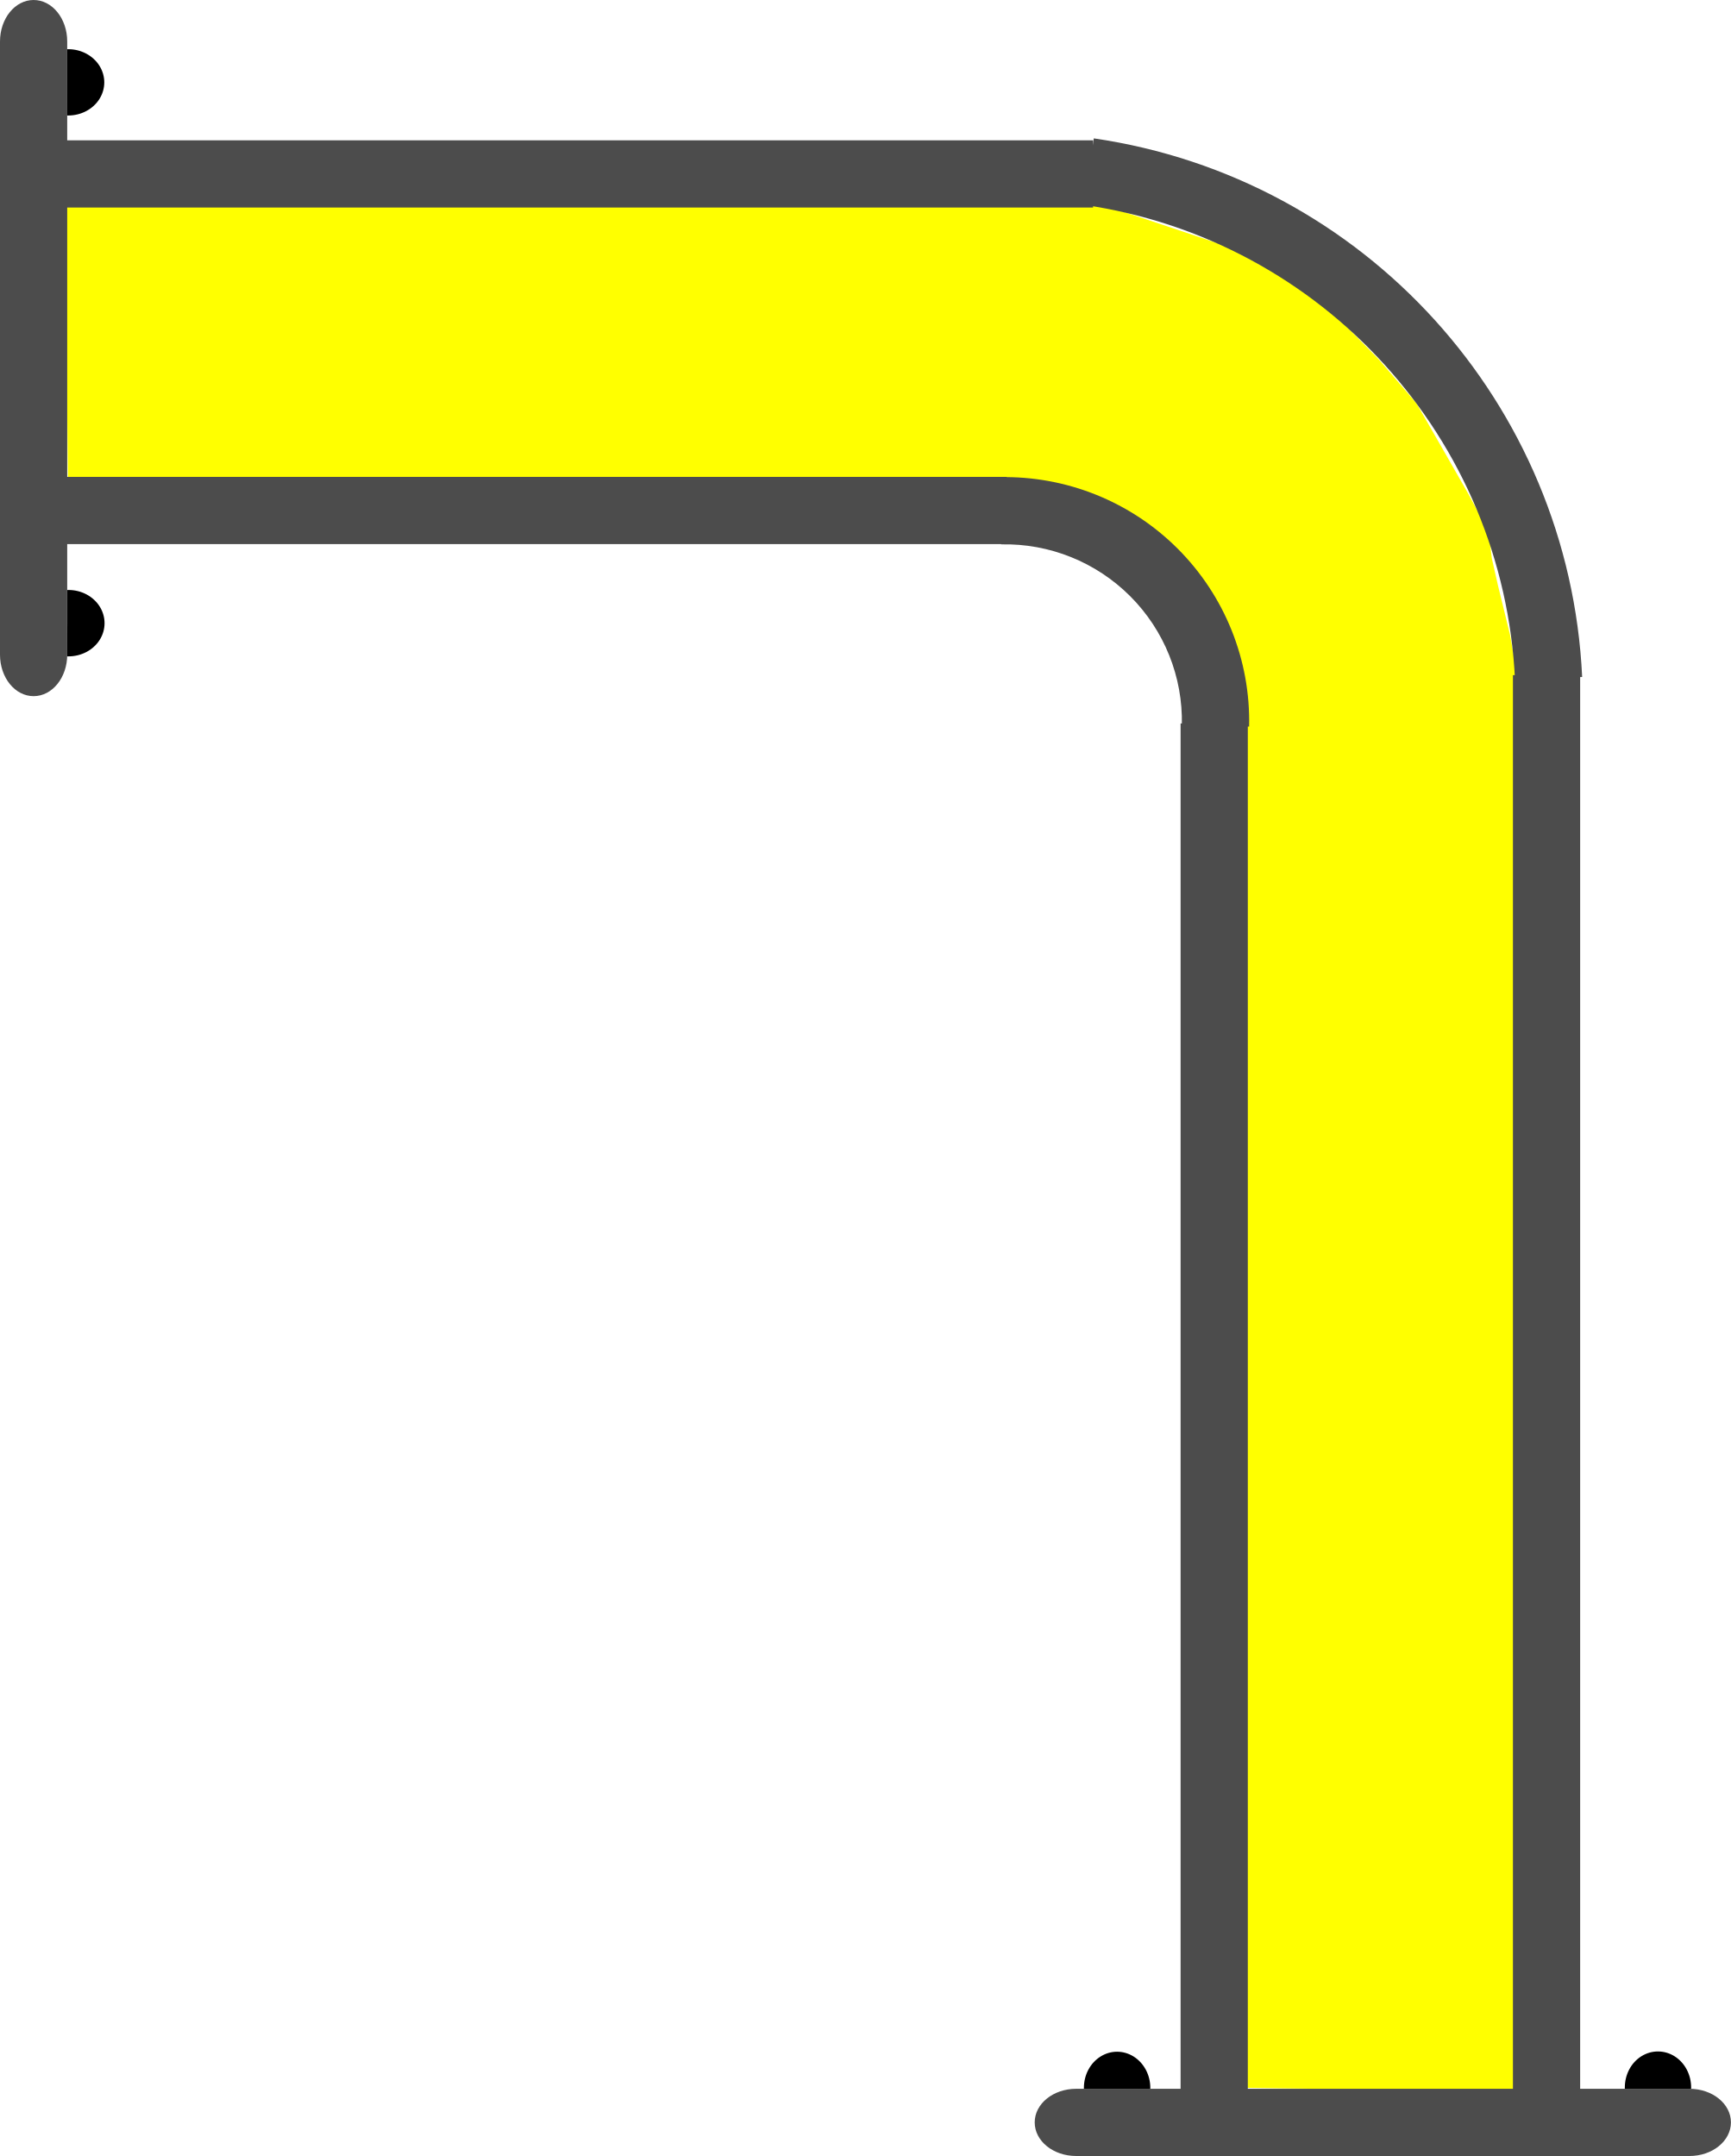
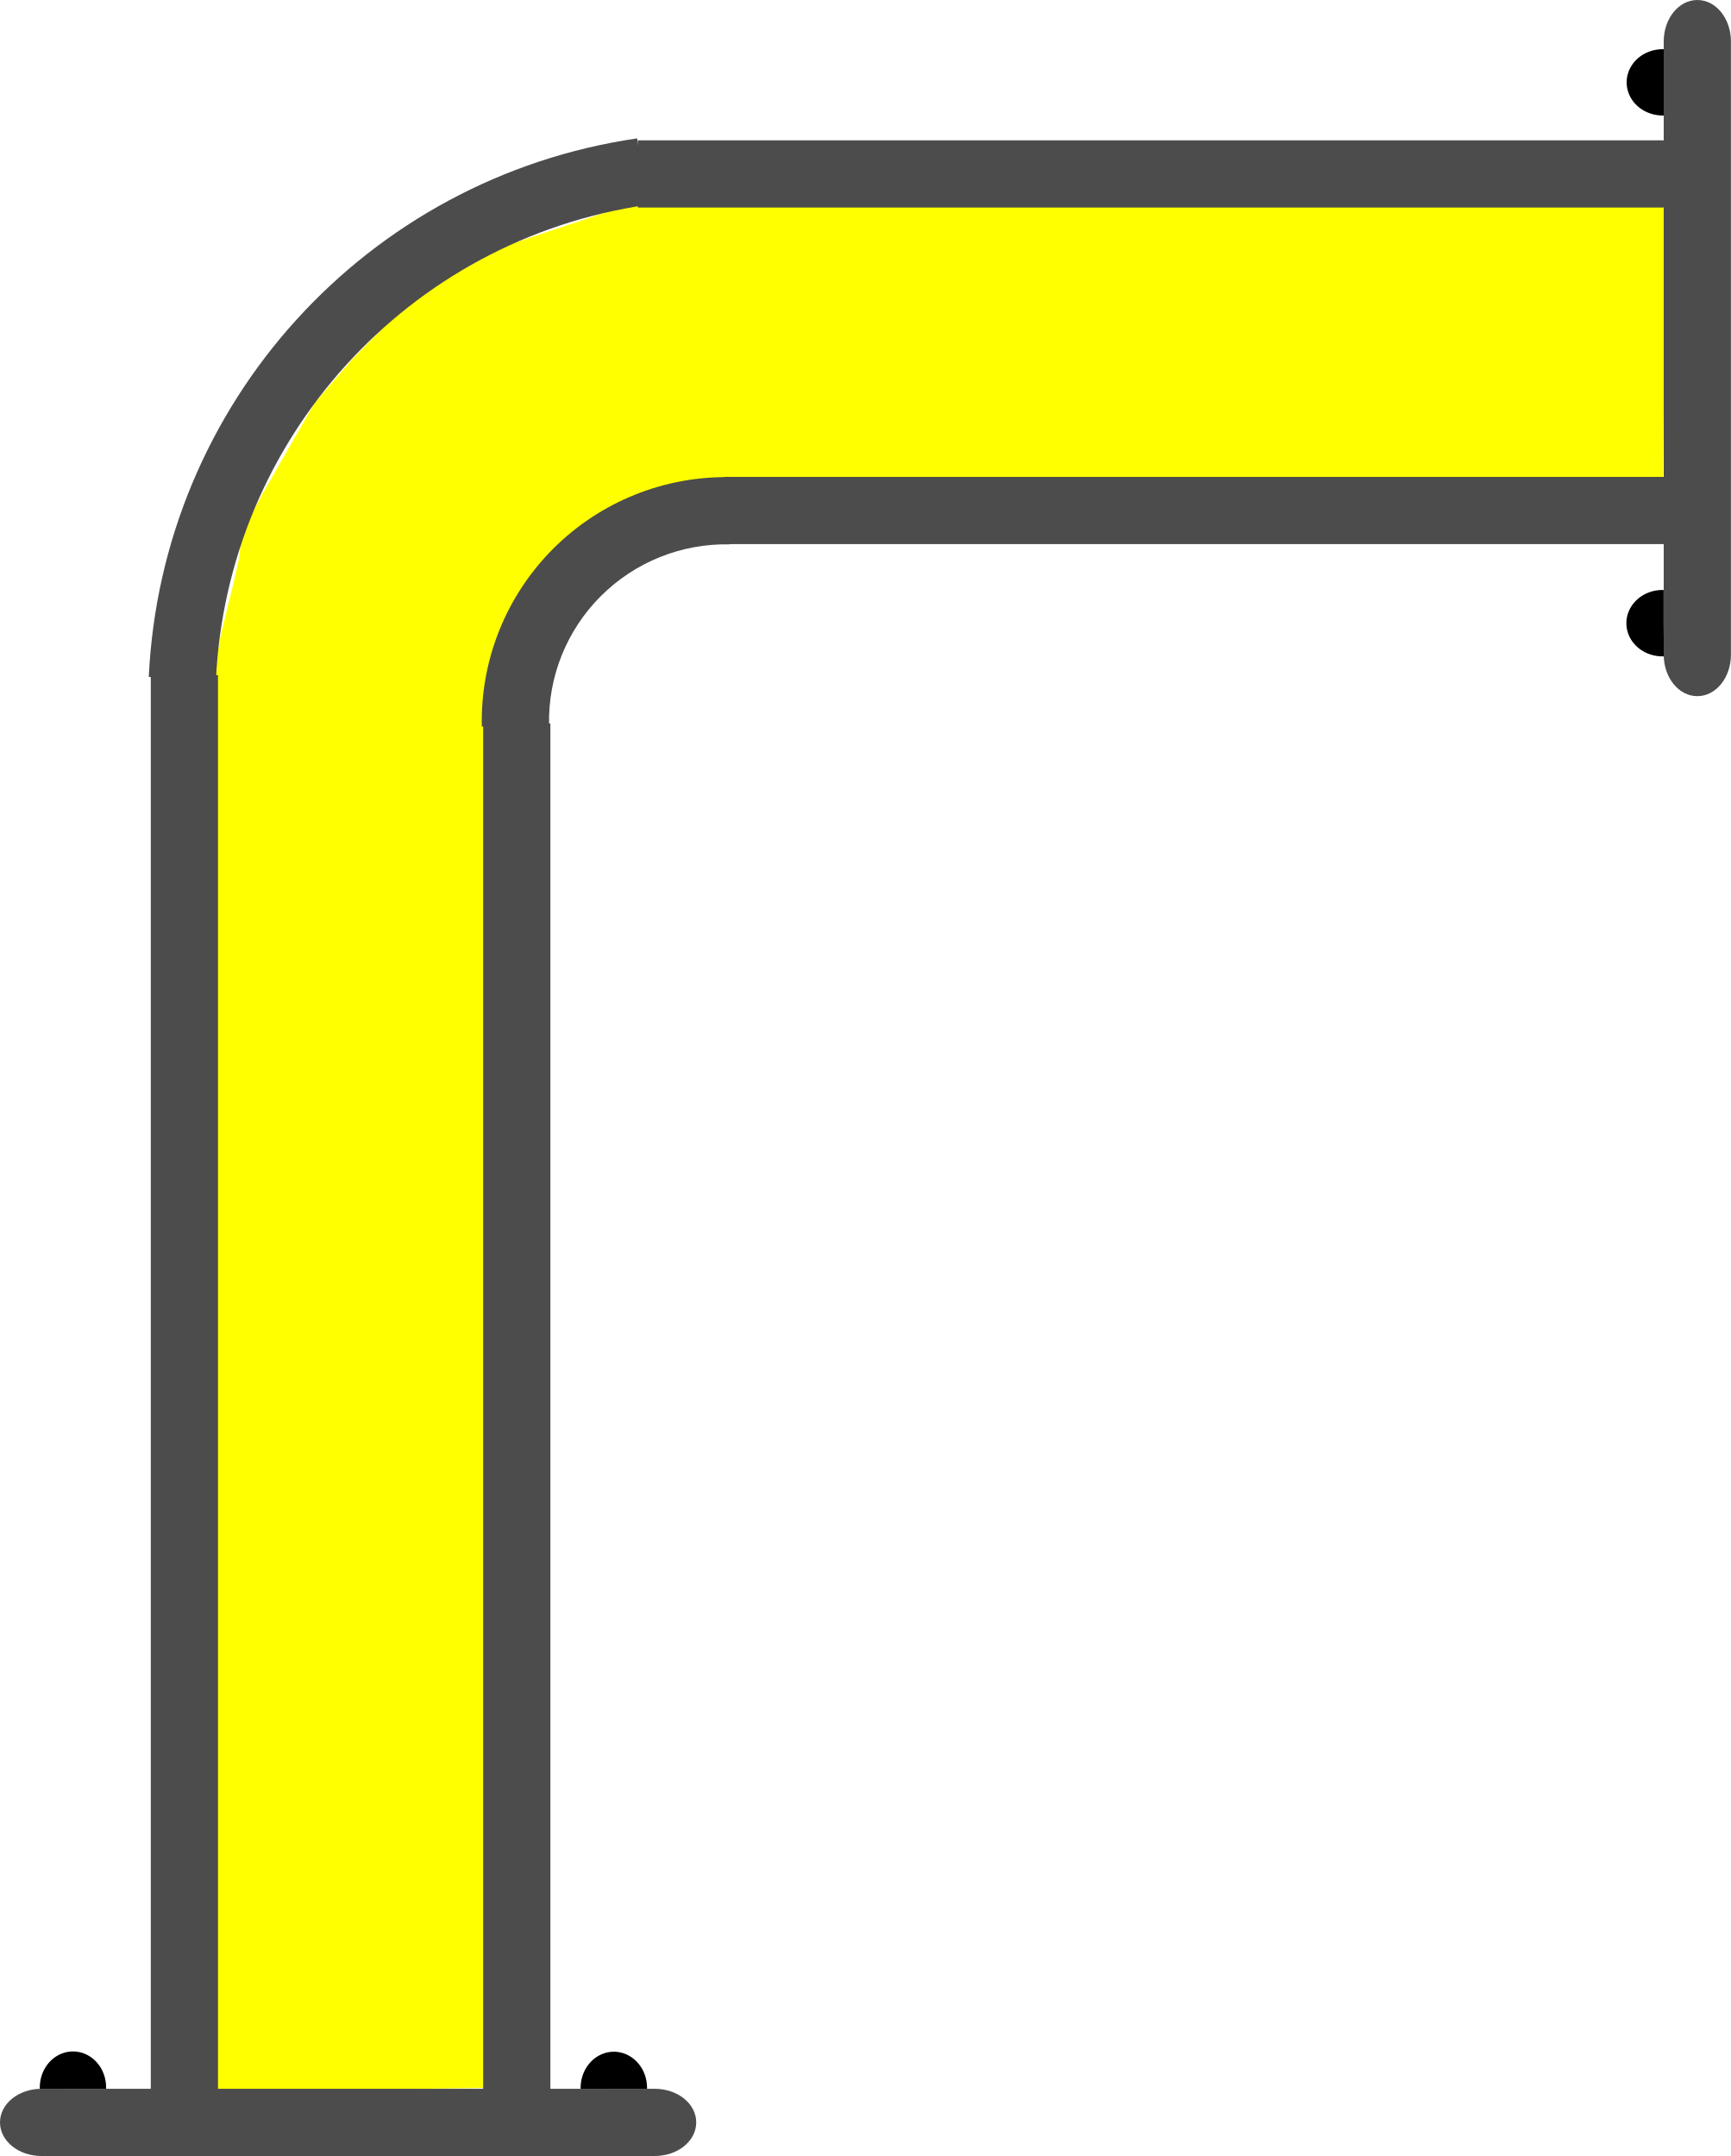
<svg xmlns="http://www.w3.org/2000/svg" width="38.63" height="48.121" xml:lang="fr" viewBox="0 0 38.63 48.121" preserveAspectRatio="xMidYMid" version="1.1" id="svg1">
  <defs id="defs1" />
-   <path id="use1" style="display:inline;fill:#ffff00;stroke-width:0.747;stroke-linejoin:round;paint-order:stroke fill markers" d="m 24.509,4.538 2.862,0.956 2.008,1.106 1.389,1.418 0.843,0.983 0.602,1.048 0.565,0.989 0.445,0.823 0.07,0.597 0.136,0.601 0.275,1.125 0.196,1.118 -0.05,31.408 -3.03,-0.068 -3.006,-0.041 -0.175,-31.361 -2.858,-4.017 -8.297,-0.56 L 1.518,10.806 1.447,4.562 Z" />
-   <path id="use2" style="display:inline;fill:#4c4c4c;stroke-width:0.231;stroke-linejoin:round;paint-order:stroke fill markers" d="M 24.395,3.132 V 4.632 H 1.431 V 3.132 Z" />
-   <path id="use3" style="display:inline;fill:#4c4c4c;stroke-width:0.221;stroke-linejoin:round;paint-order:stroke fill markers" d="m 22.468,10.644 v 1.5 H 1.469 v -1.5 z" />
-   <path id="rect1-5-2-6" style="display:inline;fill:#4c4c4c;stroke-width:0.266;stroke-linejoin:round;paint-order:stroke fill markers" d="M 27.848,46.711 H 26.348 V 16.147 h 1.5 z" />
-   <path id="use2-3" style="display:inline;fill:#4c4c4c;stroke-width:0.271;stroke-linejoin:round;paint-order:stroke fill markers" d="M 35.265,46.711 H 33.765 V 15.069 h 1.5 z" />
-   <path style="color:#000000;display:inline;fill:#4c4c4c;-inkscape-stroke:none;paint-order:stroke fill markers" d="m 27.877,16.217 c 0.034,-1.485 -0.543,-2.92 -1.594,-3.971 -1.051,-1.051 -2.486,-1.628 -3.973,-1.596 l 0.033,1.5 c 1.078,-0.024 2.117,0.395 2.879,1.156 0.762,0.762 1.179,1.801 1.154,2.877 z" id="path10" />
-   <g id="path3-1" transform="rotate(-90)" style="display:inline">
+   <path id="use1" style="display:inline;fill:#ffff00;stroke-width:0.747;stroke-linejoin:round;paint-order:stroke fill markers" d="M 14.121,4.538 11.259,5.494 9.251,6.6 7.862,8.018 7.018,9.001 6.416,10.049 l -0.565,0.989 -0.445,0.823 -0.07,0.597 -0.136,0.601 -0.275,1.125 -0.196,1.118 0.05,31.408 3.03,-0.068 3.006,-0.041 0.175,-31.361 2.858,-4.017 8.297,-0.56 14.966,0.144 0.071,-6.245 z" />
+   <path id="use2" style="display:inline;fill:#4c4c4c;stroke-width:0.231;stroke-linejoin:round;paint-order:stroke fill markers" d="M 14.235,3.132 V 4.632 H 37.199 V 3.132 Z" />
+   <path id="use3" style="display:inline;fill:#4c4c4c;stroke-width:0.221;stroke-linejoin:round;paint-order:stroke fill markers" d="m 16.162,10.644 v 1.5 h 20.999 v -1.5 z" />
+   <path id="rect1-5-2-6" style="display:inline;fill:#4c4c4c;stroke-width:0.266;stroke-linejoin:round;paint-order:stroke fill markers" d="M 10.783,46.711 H 12.283 V 16.147 h -1.5 z" />
+   <path id="use2-3" style="display:inline;fill:#4c4c4c;stroke-width:0.271;stroke-linejoin:round;paint-order:stroke fill markers" d="M 3.365,46.711 H 4.865 V 15.069 H 3.365 Z" />
+   <path style="color:#000000;display:inline;fill:#4c4c4c;-inkscape-stroke:none;paint-order:stroke fill markers" d="m 10.753,16.217 c -0.034,-1.485 0.543,-2.92 1.594,-3.971 1.051,-1.051 2.486,-1.628 3.973,-1.596 l -0.033,1.5 c -1.078,-0.024 -2.117,0.395 -2.879,1.156 -0.762,0.762 -1.179,1.801 -1.154,2.877 z" id="path10" />
+   <g id="path3-1" transform="matrix(0,-1,-1,0,38.63019,0)" style="display:inline">
    <path style="color:#000000;fill:#000000;-inkscape-stroke:none;paint-order:stroke fill markers" d="m -14.65,1.498 v 0.027 c -0.001,0.287 0.138,0.554 0.367,0.699 0.229,0.145 0.514,0.146 0.744,0.002 0.23,-0.144 0.371,-0.41 0.371,-0.697 v -0.027 h -0.027 -0.715 z m 0.066,0.053 0.674,0.004 h 0.676 c -0.01,0.258 -0.127,0.499 -0.332,0.627 -0.213,0.134 -0.475,0.133 -0.688,-0.002 -0.204,-0.13 -0.321,-0.371 -0.33,-0.629 z" id="path20" />
    <path style="color:#000000;fill:#000000;-inkscape-stroke:none;paint-order:stroke fill markers" d="m -13.195,1.529 a 0.714,0.778 0 0 1 -0.358,0.675 0.714,0.778 0 0 1 -0.715,-0.002 0.714,0.778 0 0 1 -0.355,-0.676 l 0.714,0.004 z" id="path21" />
  </g>
-   <g id="path3-2-9" transform="rotate(-90)" style="display:inline">
+   <g id="path3-2-9" transform="matrix(0,-1,-1,0,38.63019,0)" style="display:inline">
    <path style="color:#000000;fill:#000000;-inkscape-stroke:none;paint-order:stroke fill markers" d="m -2.578,1.494 v 0.025 c -0.001,0.287 0.138,0.554 0.367,0.699 0.229,0.145 0.512,0.146 0.742,0.002 0.23,-0.144 0.371,-0.41 0.371,-0.697 v -0.025 h -0.025 -0.715 z m 0.066,0.053 0.674,0.004 h 0.674 C -1.174,1.808 -1.292,2.048 -1.496,2.176 -1.709,2.309 -1.971,2.309 -2.184,2.174 -2.388,2.045 -2.502,1.804 -2.512,1.547 Z" id="path22" />
    <path style="color:#000000;fill:#000000;-inkscape-stroke:none;paint-order:stroke fill markers" d="M -1.124,1.524 A 0.714,0.778 0 0 1 -1.482,2.198 0.714,0.778 0 0 1 -2.197,2.196 0.714,0.778 0 0 1 -2.552,1.52 l 0.714,0.004 z" id="path23" />
  </g>
-   <path id="use4-4" style="display:inline;fill:#4c4c4c;stroke-width:0.173;stroke-linejoin:round;paint-order:stroke fill markers" d="M 0.75,0 C 1.165,0 1.5,0.413 1.5,0.926 V 14.612 c 0,0.513 -0.335,0.926 -0.75,0.926 C 0.335,15.538 0,15.125 0,14.612 V 0.926 C 0,0.413 0.335,0 0.75,0 Z" />
-   <g id="path3-10" transform="scale(-1)" style="display:inline">
+   <path id="use4-4" style="display:inline;fill:#4c4c4c;stroke-width:0.173;stroke-linejoin:round;paint-order:stroke fill markers" d="m 37.88,0 c -0.415,0 -0.75,0.413 -0.75,0.926 V 14.612 c 0,0.513 0.335,0.926 0.75,0.926 0.415,0 0.75,-0.413 0.75,-0.926 V 0.926 C 38.63,0.413 38.296,0 37.88,0 Z" />
+   <g id="path3-10" transform="matrix(1,0,0,-1,38.63019,0)" style="display:inline">
    <path style="color:#000000;fill:#000000;-inkscape-stroke:none;paint-order:stroke fill markers" d="m -37.742,-46.623 v 0.027 c -0.001,0.287 0.138,0.554 0.367,0.699 0.229,0.145 0.514,0.146 0.744,0.002 0.23,-0.144 0.369,-0.41 0.369,-0.697 v -0.027 h -0.025 -0.715 z m 0.066,0.053 0.674,0.004 h 0.674 c -0.01,0.258 -0.127,0.499 -0.332,0.627 -0.213,0.134 -0.473,0.133 -0.686,-0.002 -0.204,-0.13 -0.321,-0.371 -0.33,-0.629 z" id="path28" />
    <path style="color:#000000;fill:#000000;-inkscape-stroke:none;paint-order:stroke fill markers" d="m -36.287,-46.592 a 0.714,0.778 0 0 1 -0.358,0.675 0.714,0.778 0 0 1 -0.715,-0.002 0.714,0.778 0 0 1 -0.355,-0.676 l 0.714,0.004 z" id="path29" />
  </g>
-   <g id="path3-2-6" transform="scale(-1)" style="display:inline">
+   <g id="path3-2-6" transform="matrix(1,0,0,-1,38.63019,0)" style="display:inline">
    <path style="color:#000000;display:inline;fill:#000000;-inkscape-stroke:none;paint-order:stroke fill markers" d="m -25.67,-46.627 -0.002,0.025 c -0.001,0.287 0.14,0.554 0.369,0.699 0.229,0.145 0.512,0.146 0.742,0.002 0.23,-0.144 0.371,-0.41 0.371,-0.697 V -46.623 h -0.027 -0.713 z m 0.064,0.053 0.676,0.004 h 0.674 c -0.01,0.257 -0.128,0.497 -0.332,0.625 -0.213,0.134 -0.475,0.133 -0.688,-0.002 -0.204,-0.129 -0.321,-0.37 -0.33,-0.627 z" id="path30" />
    <path style="color:#000000;display:inline;fill:#000000;-inkscape-stroke:none;paint-order:stroke fill markers" d="m -24.216,-46.598 a 0.714,0.778 0 0 1 -0.358,0.675 0.714,0.778 0 0 1 -0.715,-0.002 0.714,0.778 0 0 1 -0.355,-0.676 l 0.714,0.004 z" id="path31" />
  </g>
-   <path id="use4-3" style="display:inline;fill:#4c4c4c;stroke-width:0.173;stroke-linejoin:round;paint-order:stroke fill markers" d="m 23.092,47.371 c 0,-0.416 0.413,-0.75 0.926,-0.75 h 13.686 c 0.513,0 0.926,0.334 0.926,0.75 0,0.415 -0.413,0.75 -0.926,0.75 h -13.686 c -0.513,0 -0.926,-0.334 -0.926,-0.75 z" />
-   <path style="fill:none;fill-rule:evenodd;stroke:#4c4c4c;stroke-width:1.5;stroke-dasharray:none;stroke-opacity:1" id="path1" transform="rotate(-81.71592)" d="M -0.289,24.601 A 12,12 0 0 1 -10.007,36.382" />
+   <path id="use4-3" style="display:inline;fill:#4c4c4c;stroke-width:0.173;stroke-linejoin:round;paint-order:stroke fill markers" d="m 15.538,47.371 c 0,-0.416 -0.413,-0.75 -0.926,-0.75 H 0.926 C 0.413,46.621 0,46.956 0,47.371 c 0,0.415 0.413,0.75 0.926,0.75 h 13.686 c 0.513,0 0.926,-0.334 0.926,-0.75 z" />
+   <path style="fill:none;fill-rule:evenodd;stroke:#4c4c4c;stroke-width:1.5;stroke-dasharray:none;stroke-opacity:1" id="path1" transform="matrix(-0.1440812,-0.9895659,-0.9895659,0.1440812,0,0)" d="M -5.855,-13.626 A 12,12 0 0 1 -15.573,-1.845" />
</svg>
